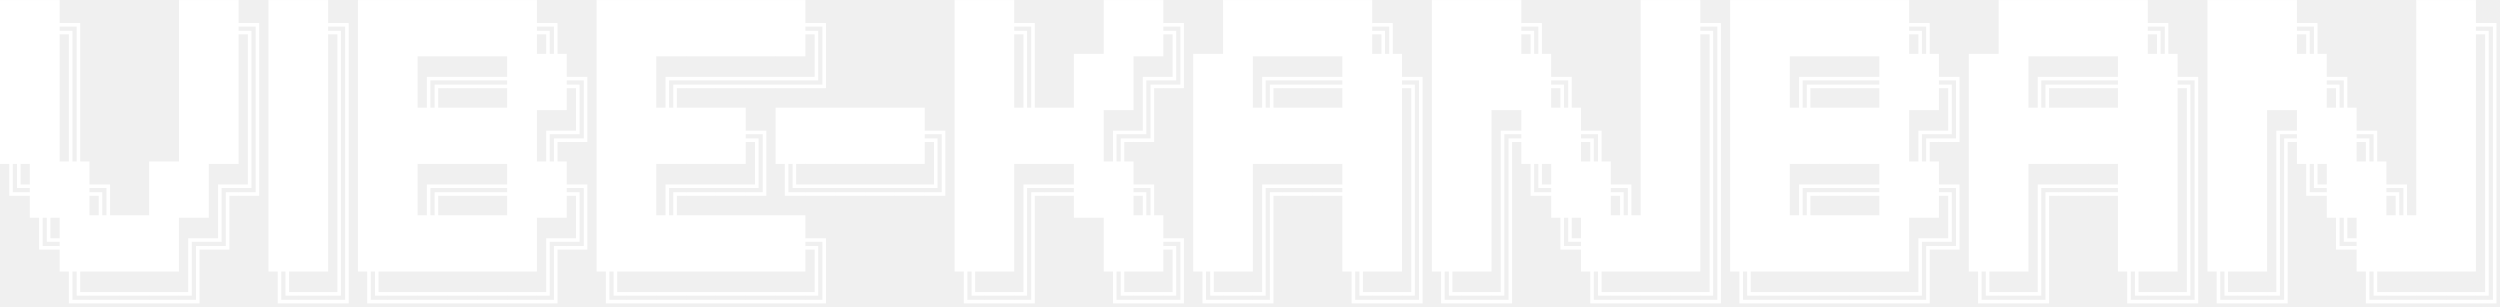
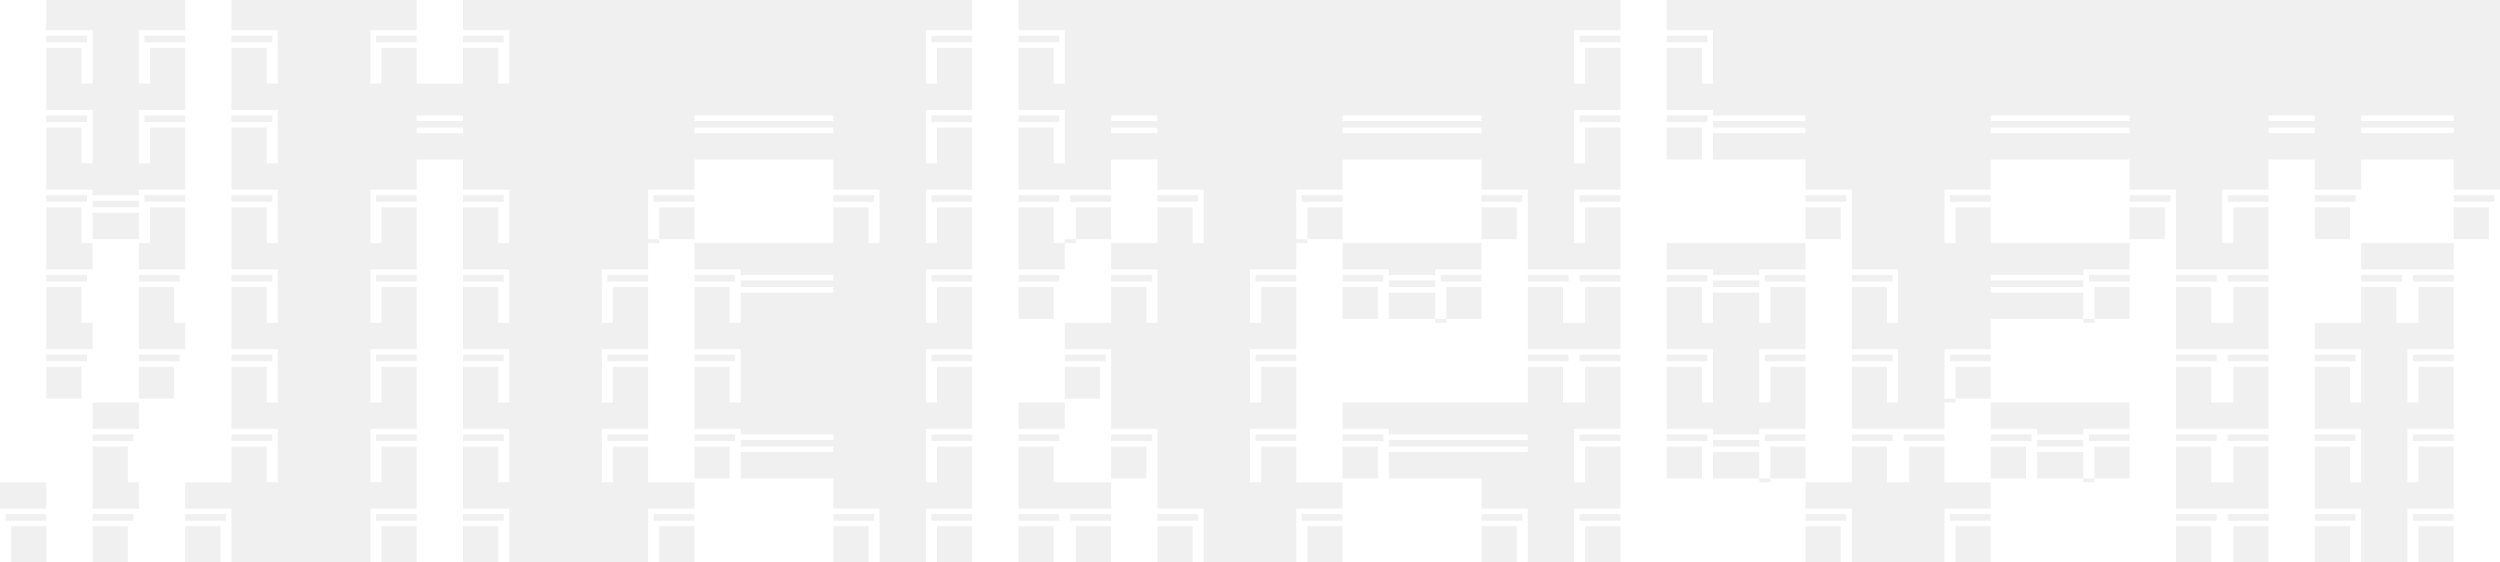
- <svg xmlns="http://www.w3.org/2000/svg" width="604" height="74" viewBox="0 0 604 74" fill="none">
-   <path d="M0 13.604V0.01H7.201V13.604H0ZM7.207 13.604V0.01H14.408V13.604H7.207ZM18.521 13.604V6.426H14.414V5.564H19.383V13.604H18.521ZM16.646 8.301H14.414V7.439H17.508V13.604H16.646V8.301ZM43.242 13.604V0.01H50.443V13.604H43.242ZM50.449 13.604V0.01H57.65V13.604H50.449ZM61.764 13.604V6.426H57.656V5.564H62.625V13.604H61.764ZM59.889 8.301H57.656V7.439H60.75V13.604H59.889V8.301ZM64.863 13.604V0.01H72.064V13.604H64.863ZM72.07 13.604V0.01H79.272V13.604H72.07ZM83.385 13.604V6.426H79.277V5.564H84.246V13.604H83.385ZM81.51 8.301H79.277V7.439H82.371V13.604H81.51V8.301ZM86.484 13.604V0.01H93.686V13.604H86.484ZM93.691 13.604V0.01H100.893V13.604H93.691ZM100.898 13.604V0.01H108.1V13.604H100.898ZM108.105 13.604V0.01H115.307V13.604H108.105ZM115.312 13.604V0.01H122.514V13.604H115.312ZM122.52 13.604V0.01H129.721V13.604H122.52ZM133.834 13.604V6.426H129.727V5.564H134.695V13.604H133.834ZM131.959 8.301H129.727V7.439H132.82V13.604H131.959V8.301ZM144.141 13.604V0.01H151.342V13.604H144.141ZM151.348 13.604V0.01H158.549V13.604H151.348ZM158.555 13.604V0.01H165.756V13.604H158.555ZM165.762 13.604V0.01H172.963V13.604H165.762ZM172.969 13.604V0.01H180.17V13.604H172.969ZM180.176 13.604V0.01H187.377V13.604H180.176ZM187.383 13.604V0.01H194.584V13.604H187.383ZM198.697 13.604V6.426H194.59V5.564H199.559V13.604H198.697ZM196.822 8.301H194.59V7.439H197.684V13.604H196.822V8.301ZM230.625 13.604V0.01H237.826V13.604H230.625ZM237.832 13.604V0.01H245.033V13.604H237.832ZM249.146 13.604V6.426H245.039V5.564H250.008V13.604H249.146ZM247.271 8.301H245.039V7.439H248.133V13.604H247.271V8.301ZM266.66 13.604V0.01H273.861V13.604H266.66ZM273.867 13.604V0.01H281.068V13.604H273.867ZM285.182 13.604V6.426H281.074V5.564H286.043V13.604H285.182ZM283.307 8.301H281.074V7.439H284.168V13.604H283.307V8.301ZM295.488 13.604V0.01H302.689V13.604H295.488ZM302.695 13.604V0.01H309.896V13.604H302.695ZM309.902 13.604V0.01H317.104V13.604H309.902ZM317.109 13.604V0.01H324.311V13.604H317.109ZM324.316 13.604V0.01H331.518V13.604H324.316ZM335.631 13.604V6.426H331.523V5.564H336.492V13.604H335.631ZM333.756 8.301H331.523V7.439H334.617V13.604H333.756V8.301ZM345.938 13.604V0.01H353.139V13.604H345.938ZM353.145 13.604V0.01H360.346V13.604H353.145ZM360.352 13.604V0.01H367.553V13.604H360.352ZM371.666 13.604V6.426H367.559V5.564H372.527V13.604H371.666ZM369.791 8.301H367.559V7.439H370.652V13.604H369.791V8.301ZM396.387 13.604V0.01H403.588V13.604H396.387ZM403.594 13.604V0.01H410.795V13.604H403.594ZM414.908 13.604V6.426H410.801V5.564H415.77V13.604H414.908ZM413.033 8.301H410.801V7.439H413.895V13.604H413.033V8.301ZM418.008 13.604V0.01H425.209V13.604H418.008ZM425.215 13.604V0.01H432.416V13.604H425.215ZM432.422 13.604V0.01H439.623V13.604H432.422ZM439.629 13.604V0.01H446.83V13.604H439.629ZM446.836 13.604V0.01H454.037V13.604H446.836ZM454.043 13.604V0.01H461.244V13.604H454.043ZM465.357 13.604V6.426H461.25V5.564H466.219V13.604H465.357ZM463.482 8.301H461.25V7.439H464.344V13.604H463.482V8.301ZM482.871 13.604V0.01H490.072V13.604H482.871ZM490.078 13.604V0.01H497.279V13.604H490.078ZM497.285 13.604V0.01H504.486V13.604H497.285ZM504.492 13.604V0.01H511.693V13.604H504.492ZM511.699 13.604V0.01H518.9V13.604H511.699ZM523.014 13.604V6.426H518.906V5.564H523.875V13.604H523.014ZM521.139 8.301H518.906V7.439H522V13.604H521.139V8.301ZM533.32 13.604V0.01H540.521V13.604H533.32ZM540.527 13.604V0.01H547.729V13.604H540.527ZM547.734 13.604V0.01H554.936V13.604H547.734ZM559.049 13.604V6.426H554.941V5.564H559.91V13.604H559.049ZM557.174 8.301H554.941V7.439H558.035V13.604H557.174V8.301ZM583.77 13.604V0.01H590.971V13.604H583.77ZM590.977 13.604V0.01H598.178V13.604H590.977ZM602.291 13.604V6.426H598.184V5.564H603.152V13.604H602.291ZM600.416 8.301H598.184V7.439H601.277V13.604H600.416V8.301ZM0 26.604V13.01H7.201V26.604H0ZM7.207 26.604V13.01H14.408V26.604H7.207ZM18.521 26.604V13.01H19.383V26.604H18.521ZM16.646 26.604V13.01H17.508V26.604H16.646ZM43.242 26.604V13.01H50.443V26.604H43.242ZM50.449 26.604V13.01H57.65V26.604H50.449ZM61.764 26.604V13.01H62.625V26.604H61.764ZM59.889 26.604V13.01H60.75V26.604H59.889ZM64.863 26.604V13.01H72.064V26.604H64.863ZM72.07 26.604V13.01H79.272V26.604H72.07ZM83.385 26.604V13.01H84.246V26.604H83.385ZM81.51 26.604V13.01H82.371V26.604H81.51ZM86.484 26.604V13.01H93.686V26.604H86.484ZM93.691 26.604V13.01H100.893V26.604H93.691ZM103.992 26.604H103.131V18.564H108.1V19.426H103.992V26.604ZM105.867 21.301V26.604H105.006V20.439H108.1V21.301H105.867ZM115.307 19.426H108.105V18.564H115.307V19.426ZM115.307 21.301H108.105V20.439H115.307V21.301ZM122.514 19.426H115.312V18.564H122.514V19.426ZM122.514 21.301H115.312V20.439H122.514V21.301ZM122.52 26.604V13.01H129.721V26.604H122.52ZM129.727 26.604V13.01H136.928V26.604H129.727ZM141.041 26.604V19.426H136.934V18.564H141.902V26.604H141.041ZM139.166 21.301H136.934V20.439H140.027V26.604H139.166V21.301ZM144.141 26.604V13.01H151.342V26.604H144.141ZM151.348 26.604V13.01H158.549V26.604H151.348ZM161.648 26.604H160.787V18.564H165.756V19.426H161.648V26.604ZM163.523 21.301V26.604H162.662V20.439H165.756V21.301H163.523ZM172.963 19.426H165.762V18.564H172.963V19.426ZM172.963 21.301H165.762V20.439H172.963V21.301ZM180.17 19.426H172.969V18.564H180.17V19.426ZM180.17 21.301H172.969V20.439H180.17V21.301ZM187.377 19.426H180.176V18.564H187.377V19.426ZM187.377 21.301H180.176V20.439H187.377V21.301ZM194.584 19.426H187.383V18.564H194.584V19.426ZM194.584 21.301H187.383V20.439H194.584V21.301ZM198.697 13.01H199.559V21.301H194.59V20.439H198.697V13.01ZM196.822 18.564V13.01H197.684V19.426H194.59V18.564H196.822ZM230.625 26.604V13.01H237.826V26.604H230.625ZM237.832 26.604V13.01H245.033V26.604H237.832ZM249.146 26.604V13.01H250.008V26.604H249.146ZM247.271 26.604V13.01H248.133V26.604H247.271ZM259.453 26.604V13.01H266.654V26.604H259.453ZM266.66 26.604V13.01H273.861V26.604H266.66ZM276.961 26.604H276.1V18.564H281.068V19.426H276.961V26.604ZM278.836 21.301V26.604H277.975V20.439H281.068V21.301H278.836ZM285.182 13.01H286.043V21.301H281.074V20.439H285.182V13.01ZM283.307 18.564V13.01H284.168V19.426H281.074V18.564H283.307ZM288.281 26.604V13.01H295.482V26.604H288.281ZM295.488 26.604V13.01H302.689V26.604H295.488ZM305.789 26.604H304.928V18.564H309.896V19.426H305.789V26.604ZM307.664 21.301V26.604H306.803V20.439H309.896V21.301H307.664ZM317.104 19.426H309.902V18.564H317.104V19.426ZM317.104 21.301H309.902V20.439H317.104V21.301ZM324.311 19.426H317.109V18.564H324.311V19.426ZM324.311 21.301H317.109V20.439H324.311V21.301ZM324.316 26.604V13.01H331.518V26.604H324.316ZM331.523 26.604V13.01H338.725V26.604H331.523ZM342.838 26.604V19.426H338.73V18.564H343.699V26.604H342.838ZM340.963 21.301H338.73V20.439H341.824V26.604H340.963V21.301ZM345.938 26.604V13.01H353.139V26.604H345.938ZM353.145 26.604V13.01H360.346V26.604H353.145ZM360.352 26.604V13.01H367.553V26.604H360.352ZM367.559 26.604V13.01H374.76V26.604H367.559ZM378.873 26.604V19.426H374.766V18.564H379.734V26.604H378.873ZM376.998 21.301H374.766V20.439H377.859V26.604H376.998V21.301ZM396.387 26.604V13.01H403.588V26.604H396.387ZM403.594 26.604V13.01H410.795V26.604H403.594ZM414.908 26.604V13.01H415.77V26.604H414.908ZM413.033 26.604V13.01H413.895V26.604H413.033ZM418.008 26.604V13.01H425.209V26.604H418.008ZM425.215 26.604V13.01H432.416V26.604H425.215ZM435.516 26.604H434.654V18.564H439.623V19.426H435.516V26.604ZM437.391 21.301V26.604H436.529V20.439H439.623V21.301H437.391ZM446.83 19.426H439.629V18.564H446.83V19.426ZM446.83 21.301H439.629V20.439H446.83V21.301ZM454.037 19.426H446.836V18.564H454.037V19.426ZM454.037 21.301H446.836V20.439H454.037V21.301ZM454.043 26.604V13.01H461.244V26.604H454.043ZM461.25 26.604V13.01H468.451V26.604H461.25ZM472.564 26.604V19.426H468.457V18.564H473.426V26.604H472.564ZM470.689 21.301H468.457V20.439H471.551V26.604H470.689V21.301ZM475.664 26.604V13.01H482.865V26.604H475.664ZM482.871 26.604V13.01H490.072V26.604H482.871ZM493.172 26.604H492.311V18.564H497.279V19.426H493.172V26.604ZM495.047 21.301V26.604H494.186V20.439H497.279V21.301H495.047ZM504.486 19.426H497.285V18.564H504.486V19.426ZM504.486 21.301H497.285V20.439H504.486V21.301ZM511.693 19.426H504.492V18.564H511.693V19.426ZM511.693 21.301H504.492V20.439H511.693V21.301ZM511.699 26.604V13.01H518.9V26.604H511.699ZM518.906 26.604V13.01H526.107V26.604H518.906ZM530.221 26.604V19.426H526.113V18.564H531.082V26.604H530.221ZM528.346 21.301H526.113V20.439H529.207V26.604H528.346V21.301ZM533.32 26.604V13.01H540.521V26.604H533.32ZM540.527 26.604V13.01H547.729V26.604H540.527ZM547.734 26.604V13.01H554.936V26.604H547.734ZM554.941 26.604V13.01H562.143V26.604H554.941ZM566.256 26.604V19.426H562.148V18.564H567.117V26.604H566.256ZM564.381 21.301H562.148V20.439H565.242V26.604H564.381V21.301ZM583.77 26.604V13.01H590.971V26.604H583.77ZM590.977 26.604V13.01H598.178V26.604H590.977ZM602.291 26.604V13.01H603.152V26.604H602.291ZM600.416 26.604V13.01H601.277V26.604H600.416ZM0 39.603V26.01H7.201V39.603H0ZM7.207 39.603V26.01H14.408V39.603H7.207ZM18.521 39.603V26.01H19.383V39.603H18.521ZM16.646 39.603V26.01H17.508V39.603H16.646ZM43.242 39.603V26.01H50.443V39.603H43.242ZM50.449 39.603V26.01H57.65V39.603H50.449ZM61.764 39.603V26.01H62.625V39.603H61.764ZM59.889 39.603V26.01H60.75V39.603H59.889ZM64.863 39.603V26.01H72.064V39.603H64.863ZM72.07 39.603V26.01H79.272V39.603H72.07ZM83.385 39.603V26.01H84.246V39.603H83.385ZM81.51 39.603V26.01H82.371V39.603H81.51ZM86.484 39.603V26.01H93.686V39.603H86.484ZM93.691 39.603V26.01H100.893V39.603H93.691ZM100.898 39.603V26.01H108.1V39.603H100.898ZM108.105 39.603V26.01H115.307V39.603H108.105ZM115.312 39.603V26.01H122.514V39.603H115.312ZM122.52 39.603V26.01H129.721V39.603H122.52ZM132.82 39.603H131.959V31.564H136.928V32.426H132.82V39.603ZM134.695 34.301V39.603H133.834V33.44H136.928V34.301H134.695ZM141.041 26.01H141.902V34.301H136.934V33.44H141.041V26.01ZM139.166 31.564V26.01H140.027V32.426H136.934V31.564H139.166ZM144.141 39.603V26.01H151.342V39.603H144.141ZM151.348 39.603V26.01H158.549V39.603H151.348ZM158.555 39.603V26.01H165.756V39.603H158.555ZM165.762 39.603V26.01H172.963V39.603H165.762ZM172.969 39.603V26.01H180.17V39.603H172.969ZM184.283 39.603V32.426H180.176V31.564H185.145V39.603H184.283ZM182.408 34.301H180.176V33.44H183.27V39.603H182.408V34.301ZM187.383 39.603V26.01H194.584V39.603H187.383ZM194.59 39.603V26.01H201.791V39.603H194.59ZM201.797 39.603V26.01H208.998V39.603H201.797ZM209.004 39.603V26.01H216.205V39.603H209.004ZM216.211 39.603V26.01H223.412V39.603H216.211ZM227.525 39.603V32.426H223.418V31.564H228.387V39.603H227.525ZM225.65 34.301H223.418V33.44H226.512V39.603H225.65V34.301ZM230.625 39.603V26.01H237.826V39.603H230.625ZM237.832 39.603V26.01H245.033V39.603H237.832ZM245.039 39.603V26.01H252.24V39.603H245.039ZM252.246 39.603V26.01H259.447V39.603H252.246ZM259.453 39.603V26.01H266.654V39.603H259.453ZM269.754 39.603H268.893V31.564H273.861V32.426H269.754V39.603ZM271.629 34.301V39.603H270.768V33.44H273.861V34.301H271.629ZM277.975 26.01H278.836V34.301H273.867V33.44H277.975V26.01ZM276.1 31.564V26.01H276.961V32.426H273.867V31.564H276.1ZM288.281 39.603V26.01H295.482V39.603H288.281ZM295.488 39.603V26.01H302.689V39.603H295.488ZM302.695 39.603V26.01H309.896V39.603H302.695ZM309.902 39.603V26.01H317.104V39.603H309.902ZM317.109 39.603V26.01H324.311V39.603H317.109ZM324.316 39.603V26.01H331.518V39.603H324.316ZM331.523 39.603V26.01H338.725V39.603H331.523ZM342.838 39.603V26.01H343.699V39.603H342.838ZM340.963 39.603V26.01H341.824V39.603H340.963ZM345.938 39.603V26.01H353.139V39.603H345.938ZM353.145 39.603V26.01H360.346V39.603H353.145ZM363.445 39.603H362.584V31.564H367.553V32.426H363.445V39.603ZM365.32 34.301V39.603H364.459V33.44H367.553V34.301H365.32ZM367.559 39.603V26.01H374.76V39.603H367.559ZM374.766 39.603V26.01H381.967V39.603H374.766ZM386.08 39.603V32.426H381.973V31.564H386.941V39.603H386.08ZM384.205 34.301H381.973V33.44H385.066V39.603H384.205V34.301ZM396.387 39.603V26.01H403.588V39.603H396.387ZM403.594 39.603V26.01H410.795V39.603H403.594ZM414.908 39.603V26.01H415.77V39.603H414.908ZM413.033 39.603V26.01H413.895V39.603H413.033ZM418.008 39.603V26.01H425.209V39.603H418.008ZM425.215 39.603V26.01H432.416V39.603H425.215ZM432.422 39.603V26.01H439.623V39.603H432.422ZM439.629 39.603V26.01H446.83V39.603H439.629ZM446.836 39.603V26.01H454.037V39.603H446.836ZM454.043 39.603V26.01H461.244V39.603H454.043ZM464.344 39.603H463.482V31.564H468.451V32.426H464.344V39.603ZM466.219 34.301V39.603H465.357V33.44H468.451V34.301H466.219ZM472.564 26.01H473.426V34.301H468.457V33.44H472.564V26.01ZM470.689 31.564V26.01H471.551V32.426H468.457V31.564H470.689ZM475.664 39.603V26.01H482.865V39.603H475.664ZM482.871 39.603V26.01H490.072V39.603H482.871ZM490.078 39.603V26.01H497.279V39.603H490.078ZM497.285 39.603V26.01H504.486V39.603H497.285ZM504.492 39.603V26.01H511.693V39.603H504.492ZM511.699 39.603V26.01H518.9V39.603H511.699ZM518.906 39.603V26.01H526.107V39.603H518.906ZM530.221 39.603V26.01H531.082V39.603H530.221ZM528.346 39.603V26.01H529.207V39.603H528.346ZM533.32 39.603V26.01H540.521V39.603H533.32ZM540.527 39.603V26.01H547.729V39.603H540.527ZM550.828 39.603H549.967V31.564H554.936V32.426H550.828V39.603ZM552.703 34.301V39.603H551.842V33.44H554.936V34.301H552.703ZM554.941 39.603V26.01H562.143V39.603H554.941ZM562.148 39.603V26.01H569.35V39.603H562.148ZM573.463 39.603V32.426H569.355V31.564H574.324V39.603H573.463ZM571.588 34.301H569.355V33.44H572.449V39.603H571.588V34.301ZM583.77 39.603V26.01H590.971V39.603H583.77ZM590.977 39.603V26.01H598.178V39.603H590.977ZM602.291 39.603V26.01H603.152V39.603H602.291ZM600.416 39.603V26.01H601.277V39.603H600.416ZM3.094 39.01V46.44H7.201V47.301H2.232V39.01H3.094ZM4.969 44.565H7.201V45.426H4.107V39.01H4.969V44.565ZM7.207 52.603V39.01H14.408V52.603H7.207ZM14.414 52.603V39.01H21.615V52.603H14.414ZM25.729 52.603V45.426H21.621V44.565H26.59V52.603H25.729ZM23.854 47.301H21.621V46.44H24.715V52.603H23.854V47.301ZM36.035 52.603V39.01H43.236V52.603H36.035ZM43.242 52.603V39.01H50.443V52.603H43.242ZM53.543 52.603H52.682V44.565H57.65V45.426H53.543V52.603ZM55.418 47.301V52.603H54.557V46.44H57.65V47.301H55.418ZM61.764 39.01H62.625V47.301H57.656V46.44H61.764V39.01ZM59.889 44.565V39.01H60.75V45.426H57.656V44.565H59.889ZM64.863 52.603V39.01H72.064V52.603H64.863ZM72.07 52.603V39.01H79.272V52.603H72.07ZM83.385 52.603V39.01H84.246V52.603H83.385ZM81.51 52.603V39.01H82.371V52.603H81.51ZM86.484 52.603V39.01H93.686V52.603H86.484ZM93.691 52.603V39.01H100.893V52.603H93.691ZM103.992 52.603H103.131V44.565H108.1V45.426H103.992V52.603ZM105.867 47.301V52.603H105.006V46.44H108.1V47.301H105.867ZM115.307 45.426H108.105V44.565H115.307V45.426ZM115.307 47.301H108.105V46.44H115.307V47.301ZM122.514 45.426H115.312V44.565H122.514V45.426ZM122.514 47.301H115.312V46.44H122.514V47.301ZM122.52 52.603V39.01H129.721V52.603H122.52ZM129.727 52.603V39.01H136.928V52.603H129.727ZM141.041 52.603V45.426H136.934V44.565H141.902V52.603H141.041ZM139.166 47.301H136.934V46.44H140.027V52.603H139.166V47.301ZM144.141 52.603V39.01H151.342V52.603H144.141ZM151.348 52.603V39.01H158.549V52.603H151.348ZM161.648 52.603H160.787V44.565H165.756V45.426H161.648V52.603ZM163.523 47.301V52.603H162.662V46.44H165.756V47.301H163.523ZM172.963 45.426H165.762V44.565H172.963V45.426ZM172.963 47.301H165.762V46.44H172.963V47.301ZM180.17 45.426H172.969V44.565H180.17V45.426ZM180.17 47.301H172.969V46.44H180.17V47.301ZM184.283 39.01H185.145V47.301H180.176V46.44H184.283V39.01ZM182.408 44.565V39.01H183.27V45.426H180.176V44.565H182.408ZM190.477 39.01V46.44H194.584V47.301H189.615V39.01H190.477ZM192.352 44.565H194.584V45.426H191.49V39.01H192.352V44.565ZM201.791 45.426H194.59V44.565H201.791V45.426ZM201.791 47.301H194.59V46.44H201.791V47.301ZM208.998 45.426H201.797V44.565H208.998V45.426ZM208.998 47.301H201.797V46.44H208.998V47.301ZM216.205 45.426H209.004V44.565H216.205V45.426ZM216.205 47.301H209.004V46.44H216.205V47.301ZM223.412 45.426H216.211V44.565H223.412V45.426ZM223.412 47.301H216.211V46.44H223.412V47.301ZM227.525 39.01H228.387V47.301H223.418V46.44H227.525V39.01ZM225.65 44.565V39.01H226.512V45.426H223.418V44.565H225.65ZM230.625 52.603V39.01H237.826V52.603H230.625ZM237.832 52.603V39.01H245.033V52.603H237.832ZM248.133 52.603H247.271V44.565H252.24V45.426H248.133V52.603ZM250.008 47.301V52.603H249.146V46.44H252.24V47.301H250.008ZM259.447 45.426H252.246V44.565H259.447V45.426ZM259.447 47.301H252.246V46.44H259.447V47.301ZM259.453 52.603V39.01H266.654V52.603H259.453ZM266.66 52.603V39.01H273.861V52.603H266.66ZM277.975 52.603V45.426H273.867V44.565H278.836V52.603H277.975ZM276.1 47.301H273.867V46.44H276.961V52.603H276.1V47.301ZM288.281 52.603V39.01H295.482V52.603H288.281ZM295.488 52.603V39.01H302.689V52.603H295.488ZM305.789 52.603H304.928V44.565H309.896V45.426H305.789V52.603ZM307.664 47.301V52.603H306.803V46.44H309.896V47.301H307.664ZM317.104 45.426H309.902V44.565H317.104V45.426ZM317.104 47.301H309.902V46.44H317.104V47.301ZM324.311 45.426H317.109V44.565H324.311V45.426ZM324.311 47.301H317.109V46.44H324.311V47.301ZM324.316 52.603V39.01H331.518V52.603H324.316ZM331.523 52.603V39.01H338.725V52.603H331.523ZM342.838 52.603V39.01H343.699V52.603H342.838ZM340.963 52.603V39.01H341.824V52.603H340.963ZM345.938 52.603V39.01H353.139V52.603H345.938ZM353.145 52.603V39.01H360.346V52.603H353.145ZM364.459 52.603V39.01H365.32V52.603H364.459ZM362.584 52.603V39.01H363.445V52.603H362.584ZM370.652 39.01V46.44H374.76V47.301H369.791V39.01H370.652ZM372.527 44.565H374.76V45.426H371.666V39.01H372.527V44.565ZM374.766 52.603V39.01H381.967V52.603H374.766ZM381.973 52.603V39.01H389.174V52.603H381.973ZM393.287 52.603V45.426H389.18V44.565H394.148V52.603H393.287ZM391.412 47.301H389.18V46.44H392.273V52.603H391.412V47.301ZM396.387 52.603V39.01H403.588V52.603H396.387ZM403.594 52.603V39.01H410.795V52.603H403.594ZM414.908 52.603V39.01H415.77V52.603H414.908ZM413.033 52.603V39.01H413.895V52.603H413.033ZM418.008 52.603V39.01H425.209V52.603H418.008ZM425.215 52.603V39.01H432.416V52.603H425.215ZM435.516 52.603H434.654V44.565H439.623V45.426H435.516V52.603ZM437.391 47.301V52.603H436.529V46.44H439.623V47.301H437.391ZM446.83 45.426H439.629V44.565H446.83V45.426ZM446.83 47.301H439.629V46.44H446.83V47.301ZM454.037 45.426H446.836V44.565H454.037V45.426ZM454.037 47.301H446.836V46.44H454.037V47.301ZM454.043 52.603V39.01H461.244V52.603H454.043ZM461.25 52.603V39.01H468.451V52.603H461.25ZM472.564 52.603V45.426H468.457V44.565H473.426V52.603H472.564ZM470.689 47.301H468.457V46.44H471.551V52.603H470.689V47.301ZM475.664 52.603V39.01H482.865V52.603H475.664ZM482.871 52.603V39.01H490.072V52.603H482.871ZM493.172 52.603H492.311V44.565H497.279V45.426H493.172V52.603ZM495.047 47.301V52.603H494.186V46.44H497.279V47.301H495.047ZM504.486 45.426H497.285V44.565H504.486V45.426ZM504.486 47.301H497.285V46.44H504.486V47.301ZM511.693 45.426H504.492V44.565H511.693V45.426ZM511.693 47.301H504.492V46.44H511.693V47.301ZM511.699 52.603V39.01H518.9V52.603H511.699ZM518.906 52.603V39.01H526.107V52.603H518.906ZM530.221 52.603V39.01H531.082V52.603H530.221ZM528.346 52.603V39.01H529.207V52.603H528.346ZM533.32 52.603V39.01H540.521V52.603H533.32ZM540.527 52.603V39.01H547.729V52.603H540.527ZM551.842 52.603V39.01H552.703V52.603H551.842ZM549.967 52.603V39.01H550.828V52.603H549.967ZM558.035 39.01V46.44H562.143V47.301H557.174V39.01H558.035ZM559.91 44.565H562.143V45.426H559.049V39.01H559.91V44.565ZM562.148 52.603V39.01H569.35V52.603H562.148ZM569.355 52.603V39.01H576.557V52.603H569.355ZM580.67 52.603V45.426H576.562V44.565H581.531V52.603H580.67ZM578.795 47.301H576.562V46.44H579.656V52.603H578.795V47.301ZM583.77 52.603V39.01H590.971V52.603H583.77ZM590.977 52.603V39.01H598.178V52.603H590.977ZM602.291 52.603V39.01H603.152V52.603H602.291ZM600.416 52.603V39.01H601.277V52.603H600.416ZM10.301 52.01V59.44H14.408V60.301H9.439V52.01H10.301ZM12.176 57.565H14.408V58.426H11.315V52.01H12.176V57.565ZM14.414 65.603V52.01H21.615V65.603H14.414ZM21.621 65.603V52.01H28.822V65.603H21.621ZM28.828 65.603V52.01H36.029V65.603H28.828ZM36.035 65.603V52.01H43.236V65.603H36.035ZM46.336 65.603H45.475V57.565H50.443V58.426H46.336V65.603ZM48.211 60.301V65.603H47.35V59.44H50.443V60.301H48.211ZM54.557 52.01H55.418V60.301H50.449V59.44H54.557V52.01ZM52.682 57.565V52.01H53.543V58.426H50.449V57.565H52.682ZM64.863 65.603V52.01H72.064V65.603H64.863ZM72.07 65.603V52.01H79.272V65.603H72.07ZM83.385 65.603V52.01H84.246V65.603H83.385ZM81.51 65.603V52.01H82.371V65.603H81.51ZM86.484 65.603V52.01H93.686V65.603H86.484ZM93.691 65.603V52.01H100.893V65.603H93.691ZM100.898 65.603V52.01H108.1V65.603H100.898ZM108.105 65.603V52.01H115.307V65.603H108.105ZM115.312 65.603V52.01H122.514V65.603H115.312ZM122.52 65.603V52.01H129.721V65.603H122.52ZM132.82 65.603H131.959V57.565H136.928V58.426H132.82V65.603ZM134.695 60.301V65.603H133.834V59.44H136.928V60.301H134.695ZM141.041 52.01H141.902V60.301H136.934V59.44H141.041V52.01ZM139.166 57.565V52.01H140.027V58.426H136.934V57.565H139.166ZM144.141 65.603V52.01H151.342V65.603H144.141ZM151.348 65.603V52.01H158.549V65.603H151.348ZM158.555 65.603V52.01H165.756V65.603H158.555ZM165.762 65.603V52.01H172.963V65.603H165.762ZM172.969 65.603V52.01H180.17V65.603H172.969ZM180.176 65.603V52.01H187.377V65.603H180.176ZM187.383 65.603V52.01H194.584V65.603H187.383ZM198.697 65.603V58.426H194.59V57.565H199.559V65.603H198.697ZM196.822 60.301H194.59V59.44H197.684V65.603H196.822V60.301ZM230.625 65.603V52.01H237.826V65.603H230.625ZM237.832 65.603V52.01H245.033V65.603H237.832ZM249.146 65.603V52.01H250.008V65.603H249.146ZM247.271 65.603V52.01H248.133V65.603H247.271ZM266.66 65.603V52.01H273.861V65.603H266.66ZM273.867 65.603V52.01H281.068V65.603H273.867ZM285.182 65.603V58.426H281.074V57.565H286.043V65.603H285.182ZM283.307 60.301H281.074V59.44H284.168V65.603H283.307V60.301ZM288.281 65.603V52.01H295.482V65.603H288.281ZM295.488 65.603V52.01H302.689V65.603H295.488ZM306.803 65.603V52.01H307.664V65.603H306.803ZM304.928 65.603V52.01H305.789V65.603H304.928ZM324.316 65.603V52.01H331.518V65.603H324.316ZM331.523 65.603V52.01H338.725V65.603H331.523ZM342.838 65.603V52.01H343.699V65.603H342.838ZM340.963 65.603V52.01H341.824V65.603H340.963ZM345.938 65.603V52.01H353.139V65.603H345.938ZM353.145 65.603V52.01H360.346V65.603H353.145ZM364.459 65.603V52.01H365.32V65.603H364.459ZM362.584 65.603V52.01H363.445V65.603H362.584ZM377.859 52.01V59.44H381.967V60.301H376.998V52.01H377.859ZM379.734 57.565H381.967V58.426H378.873V52.01H379.734V57.565ZM381.973 65.603V52.01H389.174V65.603H381.973ZM389.18 65.603V52.01H396.381V65.603H389.18ZM396.387 65.603V52.01H403.588V65.603H396.387ZM403.594 65.603V52.01H410.795V65.603H403.594ZM414.908 65.603V52.01H415.77V65.603H414.908ZM413.033 65.603V52.01H413.895V65.603H413.033ZM418.008 65.603V52.01H425.209V65.603H418.008ZM425.215 65.603V52.01H432.416V65.603H425.215ZM432.422 65.603V52.01H439.623V65.603H432.422ZM439.629 65.603V52.01H446.83V65.603H439.629ZM446.836 65.603V52.01H454.037V65.603H446.836ZM454.043 65.603V52.01H461.244V65.603H454.043ZM464.344 65.603H463.482V57.565H468.451V58.426H464.344V65.603ZM466.219 60.301V65.603H465.357V59.44H468.451V60.301H466.219ZM472.564 52.01H473.426V60.301H468.457V59.44H472.564V52.01ZM470.689 57.565V52.01H471.551V58.426H468.457V57.565H470.689ZM475.664 65.603V52.01H482.865V65.603H475.664ZM482.871 65.603V52.01H490.072V65.603H482.871ZM494.186 65.603V52.01H495.047V65.603H494.186ZM492.311 65.603V52.01H493.172V65.603H492.311ZM511.699 65.603V52.01H518.9V65.603H511.699ZM518.906 65.603V52.01H526.107V65.603H518.906ZM530.221 65.603V52.01H531.082V65.603H530.221ZM528.346 65.603V52.01H529.207V65.603H528.346ZM533.32 65.603V52.01H540.521V65.603H533.32ZM540.527 65.603V52.01H547.729V65.603H540.527ZM551.842 65.603V52.01H552.703V65.603H551.842ZM549.967 65.603V52.01H550.828V65.603H549.967ZM565.242 52.01V59.44H569.35V60.301H564.381V52.01H565.242ZM567.117 57.565H569.35V58.426H566.256V52.01H567.117V57.565ZM569.355 65.603V52.01H576.557V65.603H569.355ZM576.562 65.603V52.01H583.764V65.603H576.562ZM583.77 65.603V52.01H590.971V65.603H583.77ZM590.977 65.603V52.01H598.178V65.603H590.977ZM602.291 65.603V52.01H603.152V65.603H602.291ZM600.416 65.603V52.01H601.277V65.603H600.416ZM17.508 65.01V72.439H21.615V73.301H16.646V65.01H17.508ZM19.383 70.564H21.615V71.426H18.521V65.01H19.383V70.564ZM28.822 71.426H21.621V70.564H28.822V71.426ZM28.822 73.301H21.621V72.439H28.822V73.301ZM36.029 71.426H28.828V70.564H36.029V71.426ZM36.029 73.301H28.828V72.439H36.029V73.301ZM43.236 71.426H36.035V70.564H43.236V71.426ZM43.236 73.301H36.035V72.439H43.236V73.301ZM47.35 65.01H48.211V73.301H43.242V72.439H47.35V65.01ZM45.475 70.564V65.01H46.336V71.426H43.242V70.564H45.475ZM67.957 65.01V72.439H72.064V73.301H67.096V65.01H67.957ZM69.832 70.564H72.064V71.426H68.971V65.01H69.832V70.564ZM79.272 71.426H72.07V70.564H79.272V71.426ZM79.272 73.301H72.07V72.439H79.272V73.301ZM83.385 65.01H84.246V73.301H79.277V72.439H83.385V65.01ZM81.51 70.564V65.01H82.371V71.426H79.277V70.564H81.51ZM89.578 65.01V72.439H93.686V73.301H88.717V65.01H89.578ZM91.453 70.564H93.686V71.426H90.592V65.01H91.453V70.564ZM100.893 71.426H93.691V70.564H100.893V71.426ZM100.893 73.301H93.691V72.439H100.893V73.301ZM108.1 71.426H100.898V70.564H108.1V71.426ZM108.1 73.301H100.898V72.439H108.1V73.301ZM115.307 71.426H108.105V70.564H115.307V71.426ZM115.307 73.301H108.105V72.439H115.307V73.301ZM122.514 71.426H115.312V70.564H122.514V71.426ZM122.514 73.301H115.312V72.439H122.514V73.301ZM129.721 71.426H122.52V70.564H129.721V71.426ZM129.721 73.301H122.52V72.439H129.721V73.301ZM133.834 65.01H134.695V73.301H129.727V72.439H133.834V65.01ZM131.959 70.564V65.01H132.82V71.426H129.727V70.564H131.959ZM147.234 65.01V72.439H151.342V73.301H146.373V65.01H147.234ZM149.109 70.564H151.342V71.426H148.248V65.01H149.109V70.564ZM158.549 71.426H151.348V70.564H158.549V71.426ZM158.549 73.301H151.348V72.439H158.549V73.301ZM165.756 71.426H158.555V70.564H165.756V71.426ZM165.756 73.301H158.555V72.439H165.756V73.301ZM172.963 71.426H165.762V70.564H172.963V71.426ZM172.963 73.301H165.762V72.439H172.963V73.301ZM180.17 71.426H172.969V70.564H180.17V71.426ZM180.17 73.301H172.969V72.439H180.17V73.301ZM187.377 71.426H180.176V70.564H187.377V71.426ZM187.377 73.301H180.176V72.439H187.377V73.301ZM194.584 71.426H187.383V70.564H194.584V71.426ZM194.584 73.301H187.383V72.439H194.584V73.301ZM198.697 65.01H199.559V73.301H194.59V72.439H198.697V65.01ZM196.822 70.564V65.01H197.684V71.426H194.59V70.564H196.822ZM233.719 65.01V72.439H237.826V73.301H232.857V65.01H233.719ZM235.594 70.564H237.826V71.426H234.732V65.01H235.594V70.564ZM245.033 71.426H237.832V70.564H245.033V71.426ZM245.033 73.301H237.832V72.439H245.033V73.301ZM249.146 65.01H250.008V73.301H245.039V72.439H249.146V65.01ZM247.271 70.564V65.01H248.133V71.426H245.039V70.564H247.271ZM269.754 65.01V72.439H273.861V73.301H268.893V65.01H269.754ZM271.629 70.564H273.861V71.426H270.768V65.01H271.629V70.564ZM281.068 71.426H273.867V70.564H281.068V71.426ZM281.068 73.301H273.867V72.439H281.068V73.301ZM285.182 65.01H286.043V73.301H281.074V72.439H285.182V65.01ZM283.307 70.564V65.01H284.168V71.426H281.074V70.564H283.307ZM291.375 65.01V72.439H295.482V73.301H290.514V65.01H291.375ZM293.25 70.564H295.482V71.426H292.389V65.01H293.25V70.564ZM302.689 71.426H295.488V70.564H302.689V71.426ZM302.689 73.301H295.488V72.439H302.689V73.301ZM306.803 65.01H307.664V73.301H302.695V72.439H306.803V65.01ZM304.928 70.564V65.01H305.789V71.426H302.695V70.564H304.928ZM327.41 65.01V72.439H331.518V73.301H326.549V65.01H327.41ZM329.285 70.564H331.518V71.426H328.424V65.01H329.285V70.564ZM338.725 71.426H331.523V70.564H338.725V71.426ZM338.725 73.301H331.523V72.439H338.725V73.301ZM342.838 65.01H343.699V73.301H338.73V72.439H342.838V65.01ZM340.963 70.564V65.01H341.824V71.426H338.73V70.564H340.963ZM349.031 65.01V72.439H353.139V73.301H348.17V65.01H349.031ZM350.906 70.564H353.139V71.426H350.045V65.01H350.906V70.564ZM360.346 71.426H353.145V70.564H360.346V71.426ZM360.346 73.301H353.145V72.439H360.346V73.301ZM364.459 65.01H365.32V73.301H360.352V72.439H364.459V65.01ZM362.584 70.564V65.01H363.445V71.426H360.352V70.564H362.584ZM385.066 65.01V72.439H389.174V73.301H384.205V65.01H385.066ZM386.941 70.564H389.174V71.426H386.08V65.01H386.941V70.564ZM396.381 71.426H389.18V70.564H396.381V71.426ZM396.381 73.301H389.18V72.439H396.381V73.301ZM403.588 71.426H396.387V70.564H403.588V71.426ZM403.588 73.301H396.387V72.439H403.588V73.301ZM410.795 71.426H403.594V70.564H410.795V71.426ZM410.795 73.301H403.594V72.439H410.795V73.301ZM414.908 65.01H415.77V73.301H410.801V72.439H414.908V65.01ZM413.033 70.564V65.01H413.895V71.426H410.801V70.564H413.033ZM421.102 65.01V72.439H425.209V73.301H420.24V65.01H421.102ZM422.977 70.564H425.209V71.426H422.115V65.01H422.977V70.564ZM432.416 71.426H425.215V70.564H432.416V71.426ZM432.416 73.301H425.215V72.439H432.416V73.301ZM439.623 71.426H432.422V70.564H439.623V71.426ZM439.623 73.301H432.422V72.439H439.623V73.301ZM446.83 71.426H439.629V70.564H446.83V71.426ZM446.83 73.301H439.629V72.439H446.83V73.301ZM454.037 71.426H446.836V70.564H454.037V71.426ZM454.037 73.301H446.836V72.439H454.037V73.301ZM461.244 71.426H454.043V70.564H461.244V71.426ZM461.244 73.301H454.043V72.439H461.244V73.301ZM465.357 65.01H466.219V73.301H461.25V72.439H465.357V65.01ZM463.482 70.564V65.01H464.344V71.426H461.25V70.564H463.482ZM478.758 65.01V72.439H482.865V73.301H477.896V65.01H478.758ZM480.633 70.564H482.865V71.426H479.771V65.01H480.633V70.564ZM490.072 71.426H482.871V70.564H490.072V71.426ZM490.072 73.301H482.871V72.439H490.072V73.301ZM494.186 65.01H495.047V73.301H490.078V72.439H494.186V65.01ZM492.311 70.564V65.01H493.172V71.426H490.078V70.564H492.311ZM514.793 65.01V72.439H518.9V73.301H513.932V65.01H514.793ZM516.668 70.564H518.9V71.426H515.807V65.01H516.668V70.564ZM526.107 71.426H518.906V70.564H526.107V71.426ZM526.107 73.301H518.906V72.439H526.107V73.301ZM530.221 65.01H531.082V73.301H526.113V72.439H530.221V65.01ZM528.346 70.564V65.01H529.207V71.426H526.113V70.564H528.346ZM536.414 65.01V72.439H540.521V73.301H535.553V65.01H536.414ZM538.289 70.564H540.521V71.426H537.428V65.01H538.289V70.564ZM547.729 71.426H540.527V70.564H547.729V71.426ZM547.729 73.301H540.527V72.439H547.729V73.301ZM551.842 65.01H552.703V73.301H547.734V72.439H551.842V65.01ZM549.967 70.564V65.01H550.828V71.426H547.734V70.564H549.967ZM572.449 65.01V72.439H576.557V73.301H571.588V65.01H572.449ZM574.324 70.564H576.557V71.426H573.463V65.01H574.324V70.564ZM583.764 71.426H576.562V70.564H583.764V71.426ZM583.764 73.301H576.562V72.439H583.764V73.301ZM590.971 71.426H583.77V70.564H590.971V71.426ZM590.971 73.301H583.77V72.439H590.971V73.301ZM598.178 71.426H590.977V70.564H598.178V71.426ZM598.178 73.301H590.977V72.439H598.178V73.301ZM602.291 65.01H603.152V73.301H598.184V72.439H602.291V65.01ZM600.416 70.564V65.01H601.277V71.426H598.184V70.564H600.416Z" fill="white" />
+ <svg xmlns="http://www.w3.org/2000/svg" viewBox="0 0 388.8 87.4" fill="none">
+   <path d="M0 13V0H7.2V13H0Z M13.54 13V5.56H7.2V4.7H14.4V13H13.54Z M12.68 7.44H7.2V6.58H13.54V13H12.68V7.44Z M22.46 13V5.56H28.8V4.7H21.6V13H22.46Z M23.32 7.44H28.8V6.58H22.46V13H23.32V7.44Z M28.8 13V0H36V13H28.8Z M42.34 13V5.56H36V4.7H43.2V13H42.34Z M41.48 7.44H36V6.58H42.34V13H41.48V7.44Z M58.46 13V5.56H64.8V4.7H57.6V13H58.46Z M59.32 7.44H64.8V6.58H58.46V13H59.32V7.44Z M64.8 13V0H72V13H64.8Z M78.34 13V5.56H72V4.7H79.2V13H78.34Z M77.48 7.44H72V6.58H78.34V13H77.48V7.44Z M144.86 13V5.56H151.2V4.7H144V13H144.86Z M145.72 7.44H151.2V6.58H144.86V13H145.72V7.44Z M151.2 13V0H158.4V13H151.2Z M164.74 13V5.56H158.4V4.7H165.6V13H164.74Z M163.88 7.44H158.4V6.58H164.74V13H163.88V7.44Z M245.66 13V5.56H252V4.7H244.8V13H245.66Z M246.52 7.44H252V6.58H245.66V13H246.52V7.44Z M252 13V0H259.2V13H252Z M265.54 13V5.56H259.2V4.7H266.4V13H265.54Z M264.68 7.44H259.2V6.58H265.54V13H264.68V7.44Z M0 25.4V12.4H7.2V25.4H0Z M13.54 25.4V17.96H7.2V17.1H14.4V25.4H13.54Z M12.68 19.84H7.2V18.98H13.54V25.4H12.68V19.84Z M22.46 25.4V17.96H28.8V17.1H21.6V25.4H22.46Z M23.32 19.84H28.8V18.98H22.46V25.4H23.32V19.84Z M28.8 25.4V12.4H36V25.4H28.8Z M42.34 25.4V17.96H36V17.1H43.2V25.4H42.34Z M41.48 19.84H36V18.98H42.34V25.4H41.48V19.84Z M64.8 18.82V17.96H72V18.82H64.8Z M64.8 20.7V19.84H72V20.7H64.8Z M108 18.82V17.96H115.2V18.82H108Z M108 20.7V19.84H115.2V20.7H108Z M115.2 18.82V17.96H122.4V18.82H115.2Z M115.2 20.7V19.84H122.4V20.7H115.2Z M122.4 18.82V17.96H129.6V18.82H122.4Z M122.4 20.7V19.84H129.6V20.7H122.4Z M144.86 25.4V17.96H151.2V17.1H144V25.4H144.86Z M145.72 19.84H151.2V18.98H144.86V25.4H145.72V19.84Z M151.2 25.4V12.4H158.4V25.4H151.2Z M164.74 25.4V17.96H158.4V17.1H165.6V25.4H164.74Z M163.88 19.84H158.4V18.98H164.74V25.4H163.88V19.84Z M172.8 18.82V17.96H180V18.82H172.8Z M172.8 20.7V19.84H180V20.7H172.8Z M208.8 18.82V17.96H216V18.82H208.8Z M208.8 20.7V19.84H216V20.7H208.8Z M216 18.82V17.96H223.2V18.82H216Z M216 20.7V19.84H223.2V20.7H216Z M223.2 18.82V17.96H230.4V18.82H223.2Z M223.2 20.7V19.84H230.4V20.7H223.2Z M245.66 25.4V17.96H252V17.1H244.8V25.4H245.66Z M246.52 19.84H252V18.98H245.66V25.4H246.52V19.84Z M252 25.4V12.4H259.2V25.4H252Z M265.54 25.4V17.96H259.2V17.1H266.4V25.4H265.54Z M264.68 19.84H259.2V18.98H265.54V25.4H264.68V19.84Z M266.4 18.82V17.96H273.6V18.82H266.4Z M266.4 20.7V19.84H273.6V20.7H266.4Z M273.6 18.82V17.96H280.8V18.82H273.6Z M273.6 20.7V19.84H280.8V20.7H273.6Z M309.6 18.82V17.96H316.8V18.82H309.6Z M309.6 20.7V19.84H316.8V20.7H309.6Z M316.8 18.82V17.96H324V18.82H316.8Z M316.8 20.7V19.84H324V20.7H316.8Z M324 18.82V17.96H331.2V18.82H324Z M324 20.7V19.84H331.2V20.7H324Z M352.8 18.82V17.96H360V18.82H352.8Z M352.8 20.7V19.84H360V20.7H352.8Z M367.2 18.82V17.96H374.4V18.82H367.2Z M367.2 20.7V19.84H374.4V20.7H367.2Z M374.4 18.82V17.96H381.6V18.82H374.4Z M374.4 20.7V19.84H381.6V20.7H374.4Z M0 37.8V24.8H7.2V37.8H0Z M13.54 37.8V30.36H7.2V29.5H14.4V37.8H13.54Z M12.68 32.24H7.2V31.38H13.54V37.8H12.68V32.24Z M14.4 31.22V30.36H21.6V31.22H14.4Z M14.4 33.1V32.24H21.6V33.1H14.4Z M22.46 37.8V30.36H28.8V29.5H21.6V37.8H22.46Z M23.32 32.24H28.8V31.38H22.46V37.8H23.32V32.24Z M28.8 37.8V24.8H36V37.8H28.8Z M42.34 37.8V30.36H36V29.5H43.2V37.8H42.34Z M41.48 32.24H36V31.38H42.34V37.8H41.48V32.24Z M58.46 37.8V30.36H64.8V29.5H57.6V37.8H58.46Z M59.32 32.24H64.8V31.38H58.46V37.8H59.32V32.24Z M64.8 37.8V24.8H72V37.8H64.8Z M78.34 37.8V30.36H72V29.5H79.2V37.8H78.34Z M77.48 32.24H72V31.38H78.34V37.8H77.48V32.24Z M101.66 37.8V30.36H108V29.5H100.8V37.8H101.66Z M102.52 32.24H108V31.38H101.66V37.8H102.52V32.24Z M108 37.8V24.8H115.2V37.8H108Z M115.2 37.8V24.8H122.4V37.8H115.2Z M122.4 37.8V24.8H129.6V37.8H122.4Z M135.94 37.8V30.36H129.6V29.5H136.8V37.8H135.94Z M135.08 32.24H129.6V31.38H135.94V37.8H135.08V32.24Z M144.86 37.8V30.36H151.2V29.5H144V37.8H144.86Z M145.72 32.24H151.2V31.38H144.86V37.8H145.72V32.24Z M151.2 37.8V24.8H158.4V37.8H151.2Z M164.74 37.8V30.36H158.4V29.5H165.6V37.8H164.74Z M163.88 32.24H158.4V31.38H164.74V37.8H163.88V32.24Z M166.46 37.8V30.36H172.8V29.5H165.6V37.8H166.46Z M167.32 32.24H172.8V31.38H166.46V37.8H167.32V32.24Z M172.8 37.8V24.8H180V37.8H172.8Z M186.34 37.8V30.36H180V29.5H187.2V37.8H186.34Z M185.48 32.24H180V31.38H186.34V37.8H185.48V32.24Z M202.46 37.8V30.36H208.8V29.5H201.6V37.8H202.46Z M203.32 32.24H208.8V31.38H202.46V37.8H203.32V32.24Z M208.8 37.8V24.8H216V37.8H208.8Z M216 37.8V24.8H223.2V37.8H216Z M223.2 37.8V24.8H230.4V37.8H223.2Z M236.74 37.8V30.36H230.4V29.5H237.6V37.8H236.74Z M235.88 32.24H230.4V31.38H236.74V37.8H235.88V32.24Z M245.66 37.8V30.36H252V29.5H244.8V37.8H245.66Z M246.52 32.24H252V31.38H245.66V37.8H246.52V32.24Z M252 37.8V24.8H259.2V37.8H252Z M259.2 37.8V24.8H266.4V37.8H259.2Z M266.4 37.8V24.8H273.6V37.8H266.4Z M273.6 37.8V24.8H280.8V37.8H273.6Z M287.14 37.8V30.36H280.8V29.5H288V37.8H287.14Z M286.28 32.24H280.8V31.38H287.14V37.8H286.28V32.24Z M303.26 37.8V30.36H309.6V29.5H302.4V37.8H303.26Z M304.12 32.24H309.6V31.38H303.26V37.8H304.12V32.24Z M309.6 37.8V24.8H316.8V37.8H309.6Z M316.8 37.8V24.8H324V37.8H316.8Z M324 37.8V24.8H331.2V37.8H324Z M337.54 37.8V30.36H331.2V29.5H338.4V37.8H337.54Z M336.68 32.24H331.2V31.38H337.54V37.8H336.68V32.24Z M346.46 37.8V30.36H352.8V29.5H345.6V37.8H346.46Z M347.32 32.24H352.8V31.38H346.46V37.8H347.32V32.24Z M352.8 37.8V24.8H360V37.8H352.8Z M366.34 37.8V30.36H360V29.5H367.2V37.8H366.34Z M365.48 32.24H360V31.38H366.34V37.8H365.48V32.24Z M367.2 37.8V24.8H374.4V37.8H367.2Z M374.4 37.8V24.8H381.6V37.8H374.4Z M387.94 37.8V30.36H381.6V29.5H388.8V37.8H387.94Z M387.08 32.24H381.6V31.38H387.94V37.8H387.08V32.24Z M0 50.2V37.2H7.2V50.2H0Z M13.54 50.2V42.76H7.2V41.9H14.4V50.2H13.54Z M12.68 44.64H7.2V43.78H13.54V50.2H12.68V44.64Z M14.4 50.2V37.2H21.6V50.2H14.4Z M27.94 50.2V42.76H21.6V41.9H28.8V50.2H27.94Z M27.08 44.64H21.6V43.78H27.94V50.2H27.08V44.64Z M28.8 50.2V37.2H36V50.2H28.8Z M42.34 50.2V42.76H36V41.9H43.2V50.2H42.34Z M41.48 44.64H36V43.78H42.34V50.2H41.48V44.64Z M58.46 50.2V42.76H64.8V41.9H57.6V50.2H58.46Z M59.32 44.64H64.8V43.78H58.46V50.2H59.32V44.64Z M64.8 50.2V37.2H72V50.2H64.8Z M78.34 50.2V42.76H72V41.9H79.2V50.2H78.34Z M77.48 44.64H72V43.78H78.34V50.2H77.48V44.64Z M94.46 50.2V42.76H100.8V41.9H93.6V50.2H94.46Z M95.32 44.64H100.8V43.78H94.46V50.2H95.32V44.64Z M100.8 50.2V37.2H108V50.2H100.8Z M114.34 50.2V42.76H108V41.9H115.2V50.2H114.34Z M113.48 44.64H108V43.78H114.34V50.2H113.48V44.64Z M115.2 43.62V42.76H122.4V43.62H115.2Z M115.2 45.5V44.64H122.4V45.5H115.2Z M122.4 43.62V42.76H129.6V43.62H122.4Z M122.4 45.5V44.64H129.6V45.5H122.4Z M144.86 50.2V42.76H151.2V41.9H144V50.2H144.86Z M145.72 44.64H151.2V43.78H144.86V50.2H145.72V44.64Z M151.2 50.2V37.2H158.4V50.2H151.2Z M164.74 50.2V42.76H158.4V41.9H165.6V50.2H164.74Z M163.88 44.64H158.4V43.78H164.74V50.2H163.88V44.64Z M165.6 50.2V37.2H172.8V50.2H165.6Z M179.14 50.2V42.76H172.8V41.9H180V50.2H179.14Z M178.28 44.64H172.8V43.78H179.14V50.2H178.28V44.64Z M195.26 50.2V42.76H201.6V41.9H194.4V50.2H195.26Z M196.12 44.64H201.6V43.78H195.26V50.2H196.12V44.64Z M201.6 50.2V37.2H208.8V50.2H201.6Z M215.14 50.2V42.76H208.8V41.9H216V50.2H215.14Z M214.28 44.64H208.8V43.78H215.14V50.2H214.28V44.64Z M216 43.62V42.76H223.2V43.62H216Z M216 45.5V44.64H223.2V45.5H216Z M224.06 50.2V42.76H230.4V41.9H223.2V50.2H224.06Z M224.92 44.64H230.4V43.78H224.06V50.2H224.92V44.64Z M230.4 50.2V37.2H237.6V50.2H230.4Z M243.94 50.2V42.76H237.6V41.9H244.8V50.2H243.94Z M243.08 44.64H237.6V43.78H243.94V50.2H243.08V44.64Z M245.66 50.2V42.76H252V41.9H244.8V50.2H245.66Z M246.52 44.64H252V43.78H245.66V50.2H246.52V44.64Z M252 50.2V37.2H259.2V50.2H252Z M265.54 50.2V42.76H259.2V41.9H266.4V50.2H265.54Z M264.68 44.64H259.2V43.78H265.54V50.2H264.68V44.64Z M266.4 43.62V42.76H273.6V43.62H266.4Z M266.4 45.5V44.64H273.6V45.5H266.4Z M274.46 50.2V42.76H280.8V41.9H273.6V50.2H274.46Z M275.32 44.64H280.8V43.78H274.46V50.2H275.32V44.64Z M280.8 50.2V37.2H288V50.2H280.8Z M294.34 50.2V42.76H288V41.9H295.2V50.2H294.34Z M293.48 44.64H288V43.78H294.34V50.2H293.48V44.64Z M309.6 43.62V42.76H316.8V43.62H309.6Z M309.6 45.5V44.64H316.8V45.5H309.6Z M316.8 43.62V42.76H324V43.62H316.8Z M316.8 45.5V44.64H324V45.5H316.8Z M324.86 50.2V42.76H331.2V41.9H324V50.2H324.86Z M325.72 44.64H331.2V43.78H324.86V50.2H325.72V44.64Z M331.2 50.2V37.2H338.4V50.2H331.2Z M344.74 50.2V42.76H338.4V41.9H345.6V50.2H344.74Z M343.88 44.64H338.4V43.78H344.74V50.2H343.88V44.64Z M346.46 50.2V42.76H352.8V41.9H345.6V50.2H346.46Z M347.32 44.64H352.8V43.78H346.46V50.2H347.32V44.64Z M352.8 50.2V37.2H360V50.2H352.8Z M360 50.2V37.2H367.2V50.2H360Z M373.54 50.2V42.76H367.2V41.9H374.4V50.2H373.54Z M372.68 44.64H367.2V43.78H373.54V50.2H372.68V44.64Z M375.26 50.2V42.76H381.6V41.9H374.4V50.2H375.26Z M376.12 44.64H381.6V43.78H375.26V50.2H376.12V44.64Z M381.6 50.2V37.2H388.8V50.2H381.6Z M0 62.6V49.6H7.2V62.6H0Z M13.54 62.6V55.16H7.2V54.3H14.4V62.6H13.54Z M12.68 57.04H7.2V56.18H13.54V62.6H12.68V57.04Z M14.4 62.6V49.6H21.6V62.6H14.4Z M27.94 62.6V55.16H21.6V54.3H28.8V62.6H27.94Z M27.08 57.04H21.6V56.18H27.94V62.6H27.08V57.04Z M28.8 62.6V49.6H36V62.6H28.8Z M42.34 62.6V55.16H36V54.3H43.2V62.6H42.34Z M41.48 57.04H36V56.18H42.34V62.6H41.48V57.04Z M58.46 62.6V55.16H64.8V54.3H57.6V62.6H58.46Z M59.32 57.04H64.8V56.18H58.46V62.6H59.32V57.04Z M64.8 62.6V49.6H72V62.6H64.8Z M78.34 62.6V55.16H72V54.3H79.2V62.6H78.34Z M77.48 57.04H72V56.18H78.34V62.6H77.48V57.04Z M94.46 62.6V55.16H100.8V54.3H93.6V62.6H94.46Z M95.32 57.04H100.8V56.18H94.46V62.6H95.32V57.04Z M100.8 62.6V49.6H108V62.6H100.8Z M114.34 62.6V55.16H108V54.3H115.2V62.6H114.34Z M113.48 57.04H108V56.18H114.34V62.6H113.48V57.04Z M144.86 62.6V55.16H151.2V54.3H144V62.6H144.86Z M145.72 57.04H151.2V56.18H144.86V62.6H145.72V57.04Z M151.2 62.6V49.6H158.4V62.6H151.2Z M158.4 62.6V49.6H165.6V62.6H158.4Z M171.94 62.6V55.16H165.6V54.3H172.8V62.6H171.94Z M171.08 57.04H165.6V56.18H171.94V62.6H171.08V57.04Z M195.26 62.6V55.16H201.6V54.3H194.4V62.6H195.26Z M196.12 57.04H201.6V56.18H195.26V62.6H196.12V57.04Z M201.6 62.6V49.6H208.8V62.6H201.6Z M208.8 62.6V49.6H216V62.6H208.8Z M216 62.6V49.6H223.2V62.6H216Z M223.2 62.6V49.6H230.4V62.6H223.2Z M230.4 62.6V49.6H237.6V62.6H230.4Z M243.94 62.6V55.16H237.6V54.3H244.8V62.6H243.94Z M243.08 57.04H237.6V56.18H243.94V62.6H243.08V57.04Z M245.66 62.6V55.16H252V54.3H244.8V62.6H245.66Z M246.52 57.04H252V56.18H245.66V62.6H246.52V57.04Z M252 62.6V49.6H259.2V62.6H252Z M265.54 62.6V55.16H259.2V54.3H266.4V62.6H265.54Z M264.68 57.04H259.2V56.18H265.54V62.6H264.68V57.04Z M274.46 62.6V55.16H280.8V54.3H273.6V62.6H274.46Z M275.32 57.04H280.8V56.18H274.46V62.6H275.32V57.04Z M280.8 62.6V49.6H288V62.6H280.8Z M294.34 62.6V55.16H288V54.3H295.2V62.6H294.34Z M293.48 57.04H288V56.18H294.34V62.6H293.48V57.04Z M303.26 62.6V55.16H309.6V54.3H302.4V62.6H303.26Z M304.12 57.04H309.6V56.18H303.26V62.6H304.12V57.04Z M309.6 62.6V49.6H316.8V62.6H309.6Z M316.8 62.6V49.6H324V62.6H316.8Z M324 62.6V49.6H331.2V62.6H324Z M331.2 62.6V49.6H338.4V62.6H331.2Z M344.74 62.6V55.16H338.4V54.3H345.6V62.6H344.74Z M343.88 57.04H338.4V56.18H344.74V62.6H343.88V57.04Z M346.46 62.6V55.16H352.8V54.3H345.6V62.6H346.46Z M347.32 57.04H352.8V56.18H346.46V62.6H347.32V57.04Z M352.8 62.6V49.6H360V62.6H352.8Z M366.34 62.6V55.16H360V54.3H367.2V62.6H366.34Z M365.48 57.04H360V56.18H366.34V62.6H365.48V57.04Z M375.26 62.6V55.16H381.6V54.3H374.4V62.6H375.26Z M376.12 57.04H381.6V56.18H375.26V62.6H376.12V57.04Z M381.6 62.6V49.6H388.8V62.6H381.6Z M0 75V62H7.2V75H0Z M7.2 75V62H14.4V75H7.2Z M20.74 75V67.56H14.4V66.7H21.6V75H20.74Z M19.88 69.44H14.4V68.58H20.74V75H19.88V69.44Z M21.6 75V62H28.8V75H21.6Z M28.8 75V62H36V75H28.8Z M42.34 75V67.56H36V66.7H43.2V75H42.34Z M41.48 69.44H36V68.58H42.34V75H41.48V69.44Z M58.46 75V67.56H64.8V66.7H57.6V75H58.46Z M59.32 69.44H64.8V68.58H58.46V75H59.32V69.44Z M64.8 75V62H72V75H64.8Z M78.34 75V67.56H72V66.7H79.2V75H78.34Z M77.48 69.44H72V68.58H78.34V75H77.48V69.44Z M94.46 75V67.56H100.8V66.7H93.6V75H94.46Z M95.32 69.44H100.8V68.58H94.46V75H95.32V69.44Z M100.8 75V62H108V75H100.8Z M114.34 75V67.56H108V66.7H115.2V75H114.34Z M113.48 69.44H108V68.58H114.34V75H113.48V69.44Z M115.2 68.42V67.56H122.4V68.42H115.2Z M115.2 70.3V69.44H122.4V70.3H115.2Z M122.4 68.42V67.56H129.6V68.42H122.4Z M122.4 70.3V69.44H129.6V70.3H122.4Z M144.86 75V67.56H151.2V66.7H144V75H144.86Z M145.72 69.44H151.2V68.58H144.86V75H145.72V69.44Z M151.2 75V62H158.4V75H151.2Z M164.74 75V67.56H158.4V66.7H165.6V75H164.74Z M163.88 69.44H158.4V68.58H164.74V75H163.88V69.44Z M165.6 75V62H172.8V75H165.6Z M179.14 75V67.56H172.8V66.7H180V75H179.14Z M178.28 69.44H172.8V68.58H179.14V75H178.28V69.44Z M195.26 75V67.56H201.6V66.7H194.4V75H195.26Z M196.12 69.44H201.6V68.58H195.26V75H196.12V69.44Z M201.6 75V62H208.8V75H201.6Z M215.14 75V67.56H208.8V66.7H216V75H215.14Z M214.28 69.44H208.8V68.58H215.14V75H214.28V69.44Z M216 68.42V67.56H223.2V68.42H216Z M216 70.3V69.44H223.2V70.3H216Z M223.2 68.42V67.56H230.4V68.42H223.2Z M223.2 70.3V69.44H230.4V70.3H223.2Z M230.4 68.42V67.56H237.6V68.42H230.4Z M230.4 70.3V69.44H237.6V70.3H230.4Z M245.66 75V67.56H252V66.7H244.8V75H245.66Z M246.52 69.44H252V68.58H245.66V75H246.52V69.44Z M252 75V62H259.2V75H252Z M265.54 75V67.56H259.2V66.7H266.4V75H265.54Z M264.68 69.44H259.2V68.58H265.54V75H264.68V69.44Z M266.4 68.42V67.56H273.6V68.42H266.4Z M266.4 70.3V69.44H273.6V70.3H266.4Z M274.46 75V67.56H280.8V66.7H273.6V75H274.46Z M275.32 69.44H280.8V68.58H274.46V75H275.32V69.44Z M280.8 75V62H288V75H280.8Z M294.34 75V67.56H288V66.7H295.2V75H294.34Z M293.48 69.44H288V68.58H294.34V75H293.48V69.44Z M296.06 75V67.56H302.4V66.7H295.2V75H296.06Z M296.92 69.44H302.4V68.58H296.06V75H296.92V69.44Z M302.4 75V62H309.6V75H302.4Z M315.94 75V67.56H309.6V66.7H316.8V75H315.94Z M315.08 69.44H309.6V68.58H315.94V75H315.08V69.44Z M316.8 68.42V67.56H324V68.42H316.8Z M316.8 70.3V69.44H324V70.3H316.8Z M324.86 75V67.56H331.2V66.7H324V75H324.86Z M325.72 69.44H331.2V68.58H324.86V75H325.72V69.44Z M331.2 75V62H338.4V75H331.2Z M344.74 75V67.56H338.4V66.7H345.6V75H344.74Z M343.88 69.44H338.4V68.58H344.74V75H343.88V69.44Z M346.46 75V67.56H352.8V66.7H345.6V75H346.46Z M347.32 69.44H352.8V68.58H346.46V75H347.32V69.44Z M352.8 75V62H360V75H352.8Z M366.34 75V67.56H360V66.7H367.2V75H366.34Z M365.48 69.44H360V68.58H366.34V75H365.48V69.44Z M375.26 75V67.56H381.6V66.7H374.4V75H375.26Z M376.12 69.44H381.6V68.58H375.26V75H376.12V69.44Z M381.6 75V62H388.8V75H381.6Z M0.86 87.4V79.96H7.2V79.1H0V87.4H0.86Z M1.72 81.84H7.2V80.98H0.86V87.4H1.72V81.84Z M7.2 87.4V74.4H14.4V87.4H7.2Z M20.74 87.4V79.96H14.4V79.1H21.6V87.4H20.74Z M19.88 81.84H14.4V80.98H20.74V87.4H19.88V81.84Z M21.6 87.4V74.4H28.8V87.4H21.6Z M35.14 87.4V79.96H28.8V79.1H36V87.4H35.14Z M34.28 81.84H28.8V80.98H35.14V87.4H34.28V81.84Z M58.46 87.4V79.96H64.8V79.1H57.6V87.4H58.46Z M59.32 81.84H64.8V80.98H58.46V87.4H59.32V81.84Z M64.8 87.4V74.4H72V87.4H64.8Z M78.34 87.4V79.96H72V79.1H79.2V87.4H78.34Z M77.48 81.84H72V80.98H78.34V87.4H77.48V81.84Z M101.66 87.4V79.96H108V79.1H100.8V87.4H101.66Z M102.52 81.84H108V80.98H101.66V87.4H102.52V81.84Z M108 87.4V74.4H115.2V87.4H108Z M115.2 87.4V74.4H122.4V87.4H115.2Z M122.4 87.4V74.4H129.6V87.4H122.4Z M135.94 87.4V79.96H129.6V79.1H136.8V87.4H135.94Z M135.08 81.84H129.6V80.98H135.94V87.4H135.08V81.84Z M144.86 87.4V79.96H151.2V79.1H144V87.4H144.86Z M145.72 81.84H151.2V80.98H144.86V87.4H145.72V81.84Z M151.2 87.4V74.4H158.4V87.4H151.2Z M164.74 87.4V79.96H158.4V79.1H165.6V87.4H164.74Z M163.88 81.84H158.4V80.98H164.74V87.4H163.88V81.84Z M166.46 87.4V79.96H172.8V79.1H165.6V87.4H166.46Z M167.32 81.84H172.8V80.98H166.46V87.4H167.32V81.84Z M172.8 87.4V74.4H180V87.4H172.8Z M186.34 87.4V79.96H180V79.1H187.2V87.4H186.34Z M185.48 81.84H180V80.98H186.34V87.4H185.48V81.84Z M202.46 87.4V79.96H208.8V79.1H201.6V87.4H202.46Z M203.32 81.84H208.8V80.98H202.46V87.4H203.32V81.84Z M208.8 87.4V74.4H216V87.4H208.8Z M216 87.4V74.4H223.2V87.4H216Z M223.2 87.4V74.4H230.4V87.4H223.2Z M236.74 87.4V79.96H230.4V79.1H237.6V87.4H236.74Z M235.88 81.84H230.4V80.98H236.74V87.4H235.88V81.84Z M245.66 87.4V79.96H252V79.1H244.8V87.4H245.66Z M246.52 81.84H252V80.98H245.66V87.4H246.52V81.84Z M252 87.4V74.4H259.2V87.4H252Z M259.2 87.4V74.4H266.4V87.4H259.2Z M266.4 87.4V74.4H273.6V87.4H266.4Z M273.6 87.4V74.4H280.8V87.4H273.6Z M287.14 87.4V79.96H280.8V79.1H288V87.4H287.14Z M286.28 81.84H280.8V80.98H287.14V87.4H286.28V81.84Z M303.26 87.4V79.96H309.6V79.1H302.4V87.4H303.26Z M304.12 81.84H309.6V80.98H303.26V87.4H304.12V81.84Z M309.6 87.4V74.4H316.8V87.4H309.6Z M316.8 87.4V74.4H324V87.4H316.8Z M324 87.4V74.4H331.2V87.4H324Z M331.2 87.4V74.4H338.4V87.4H331.2Z M344.74 87.4V79.96H338.4V79.1H345.6V87.4H344.74Z M343.88 81.84H338.4V80.98H344.74V87.4H343.88V81.84Z M346.46 87.4V79.96H352.8V79.1H345.6V87.4H346.46Z M347.32 81.84H352.8V80.98H346.46V87.4H347.32V81.84Z M352.8 87.4V74.4H360V87.4H352.8Z M366.34 87.4V79.96H360V79.1H367.2V87.4H366.34Z M365.48 81.84H360V80.98H366.34V87.4H365.48V81.84Z M375.26 87.4V79.96H381.6V79.1H374.4V87.4H375.26Z M376.12 81.84H381.6V80.98H375.26V87.4H376.12V81.84Z M381.6 87.4V74.4H388.8V87.4H381.6Z" fill="white" />
</svg>
